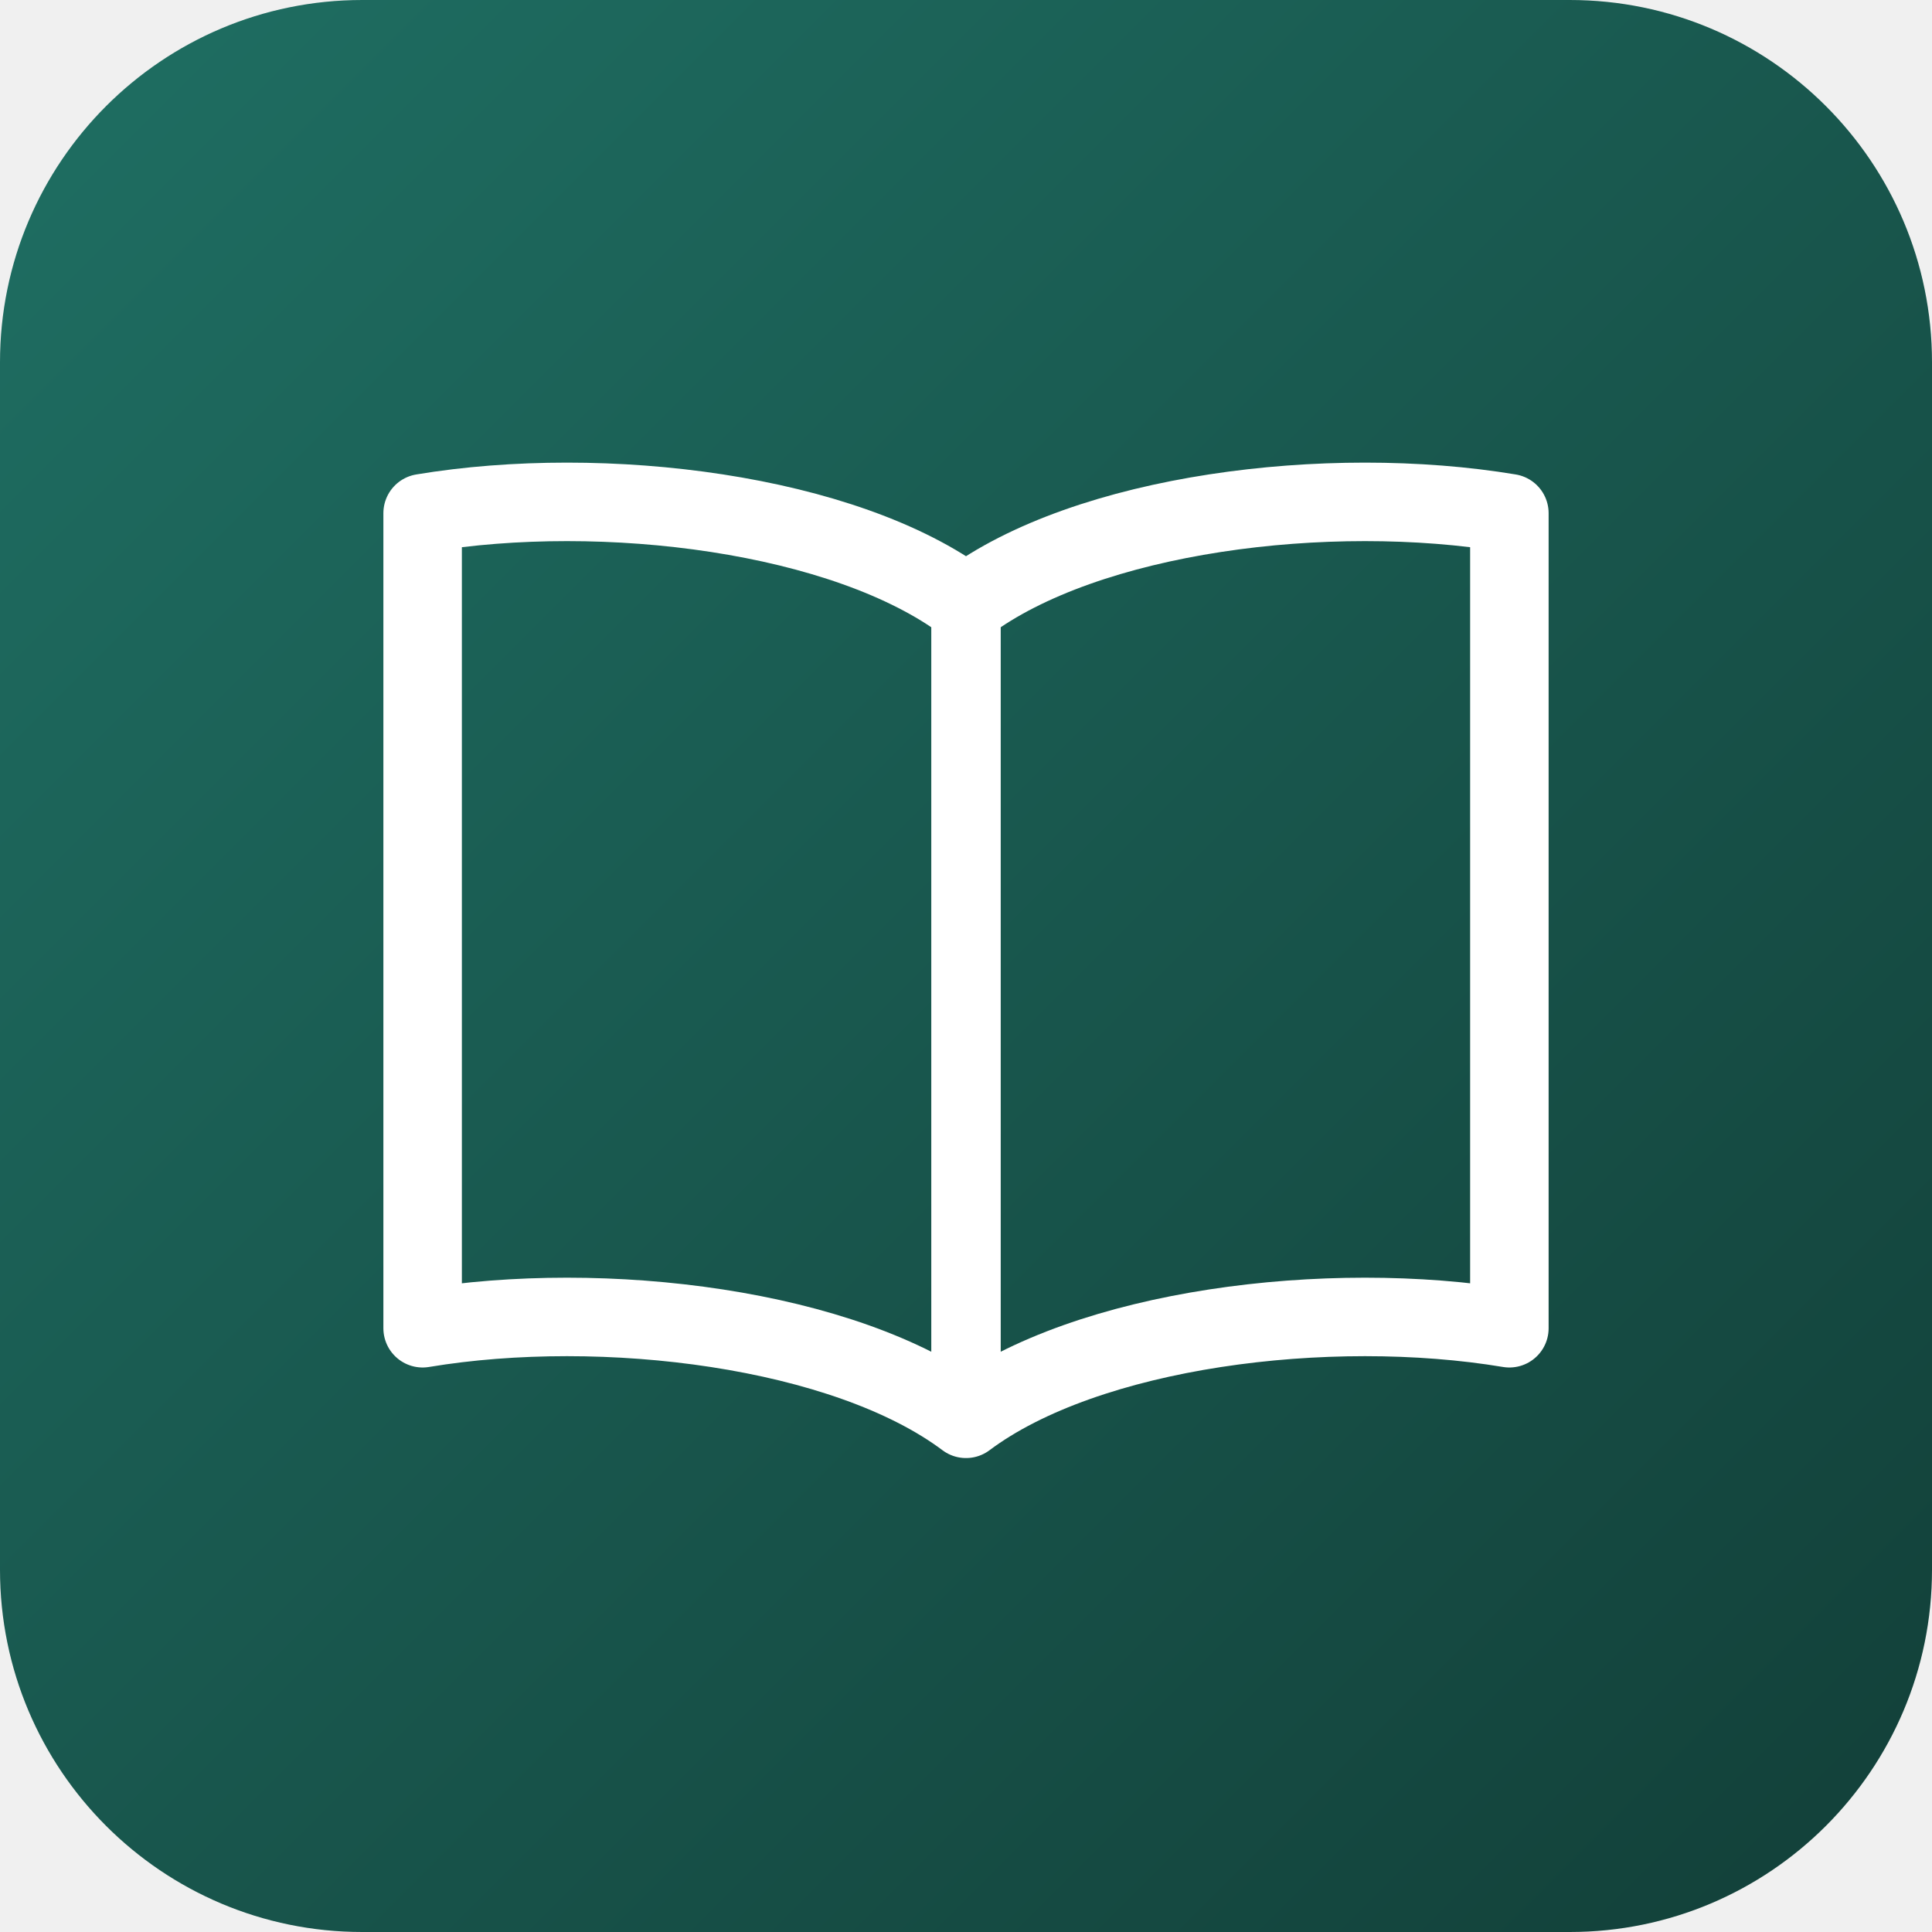
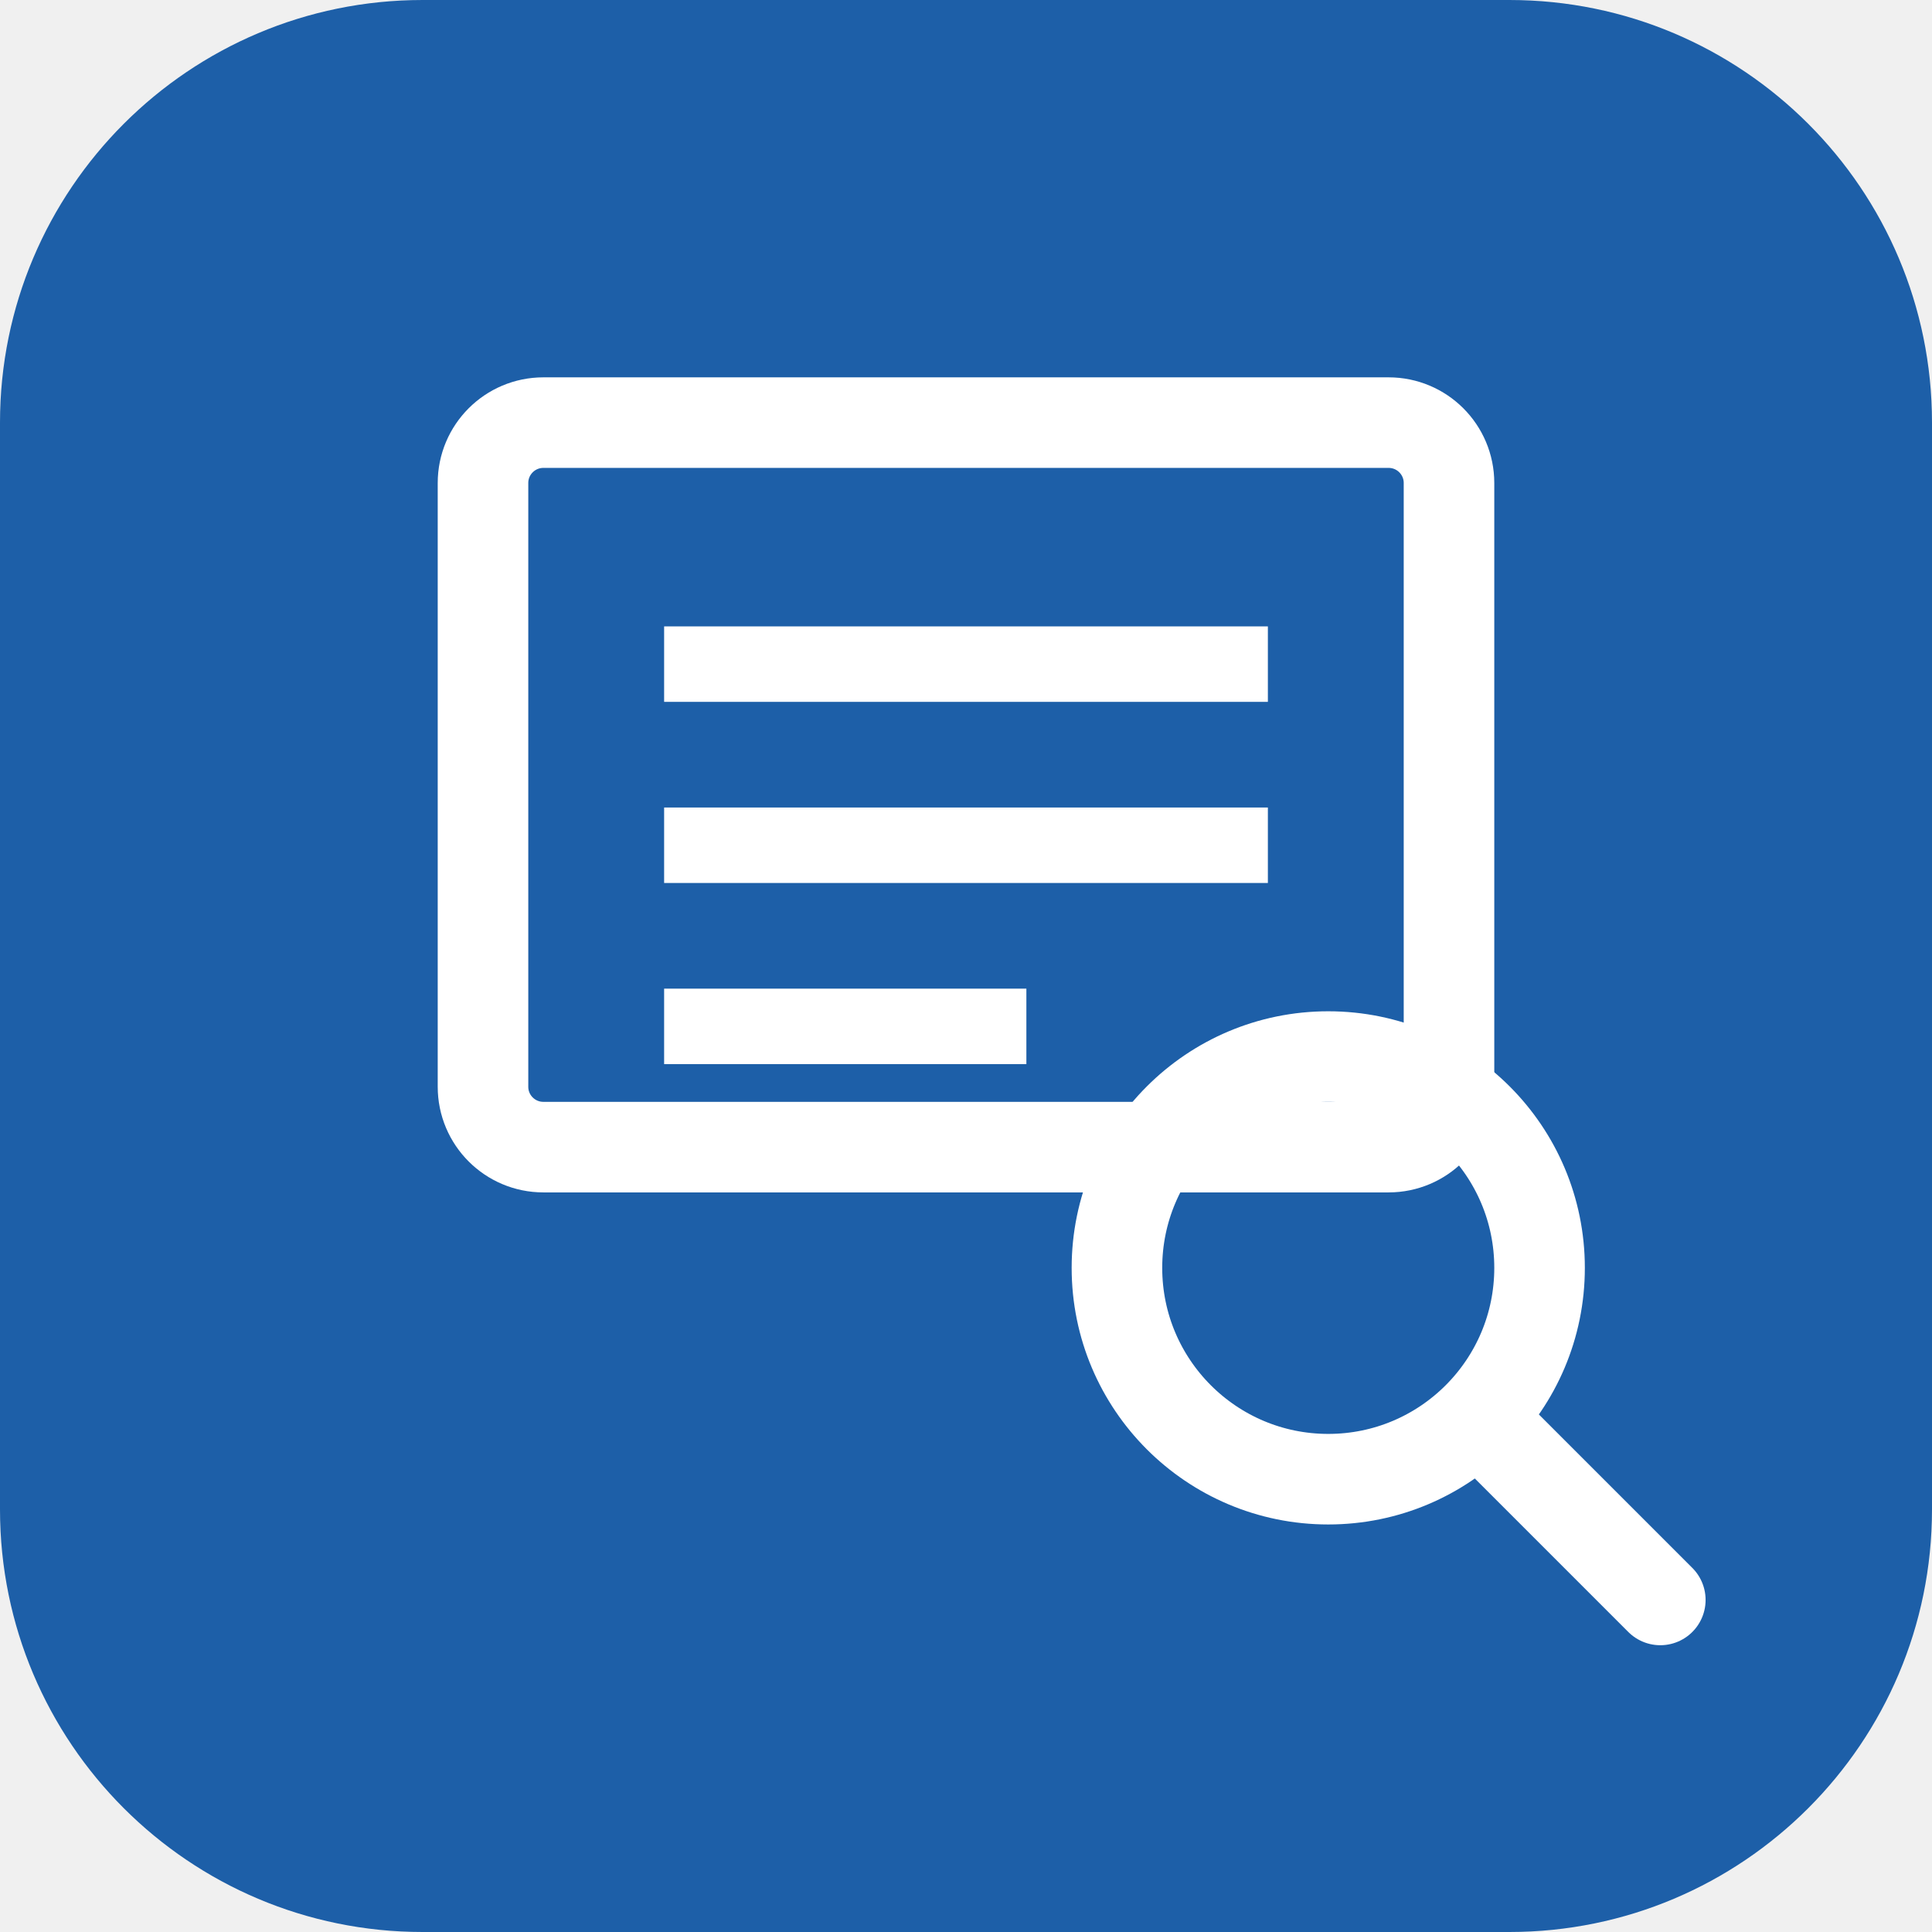
- <svg xmlns="http://www.w3.org/2000/svg" width="64" height="64" viewBox="0 0 64 64">
-   <defs>
-     <linearGradient id="g" x1="0%" y1="0%" x2="100%" y2="100%">
-       <stop offset="0%" stop-color="#1F6F63" />
-       <stop offset="100%" stop-color="#123F38" />
-     </linearGradient>
-   </defs>
-   <rect x="0" y="0" width="64" height="64" rx="12" fill="url(#g)" />
-   <path d="M32 20 C28 17 20 16 14 17 V44 C20 43 28 44 32 47 C36 44 44 43 50 44 V17 C44 16 36 17 32 20 Z" stroke="#ffffff" stroke-width="2.6" fill="none" stroke-linejoin="round" stroke-linecap="round" />
-   <line x1="32" y1="20" x2="32" y2="47" stroke="#ffffff" stroke-width="2.3" />
+ <svg xmlns="http://www.w3.org/2000/svg" viewBox="0 0 64 64">
+   <rect width="64" height="64" rx="14" fill="#1D5FA8" />
+   <rect x="16" y="14" width="32" height="24" rx="2" fill="none" stroke="#fff" stroke-width="3" />
+   <line x1="22" y1="22" x2="42" y2="22" stroke="#fff" stroke-width="2.5" />
+   <line x1="22" y1="28" x2="42" y2="28" stroke="#fff" stroke-width="2.5" />
+   <line x1="22" y1="34" x2="34" y2="34" stroke="#fff" stroke-width="2.5" />
+   <circle cx="44" cy="42" r="7" fill="none" stroke="#fff" stroke-width="3" />
+   <line x1="49" y1="47" x2="55" y2="53" stroke="#fff" stroke-width="3" stroke-linecap="round" />
</svg>
